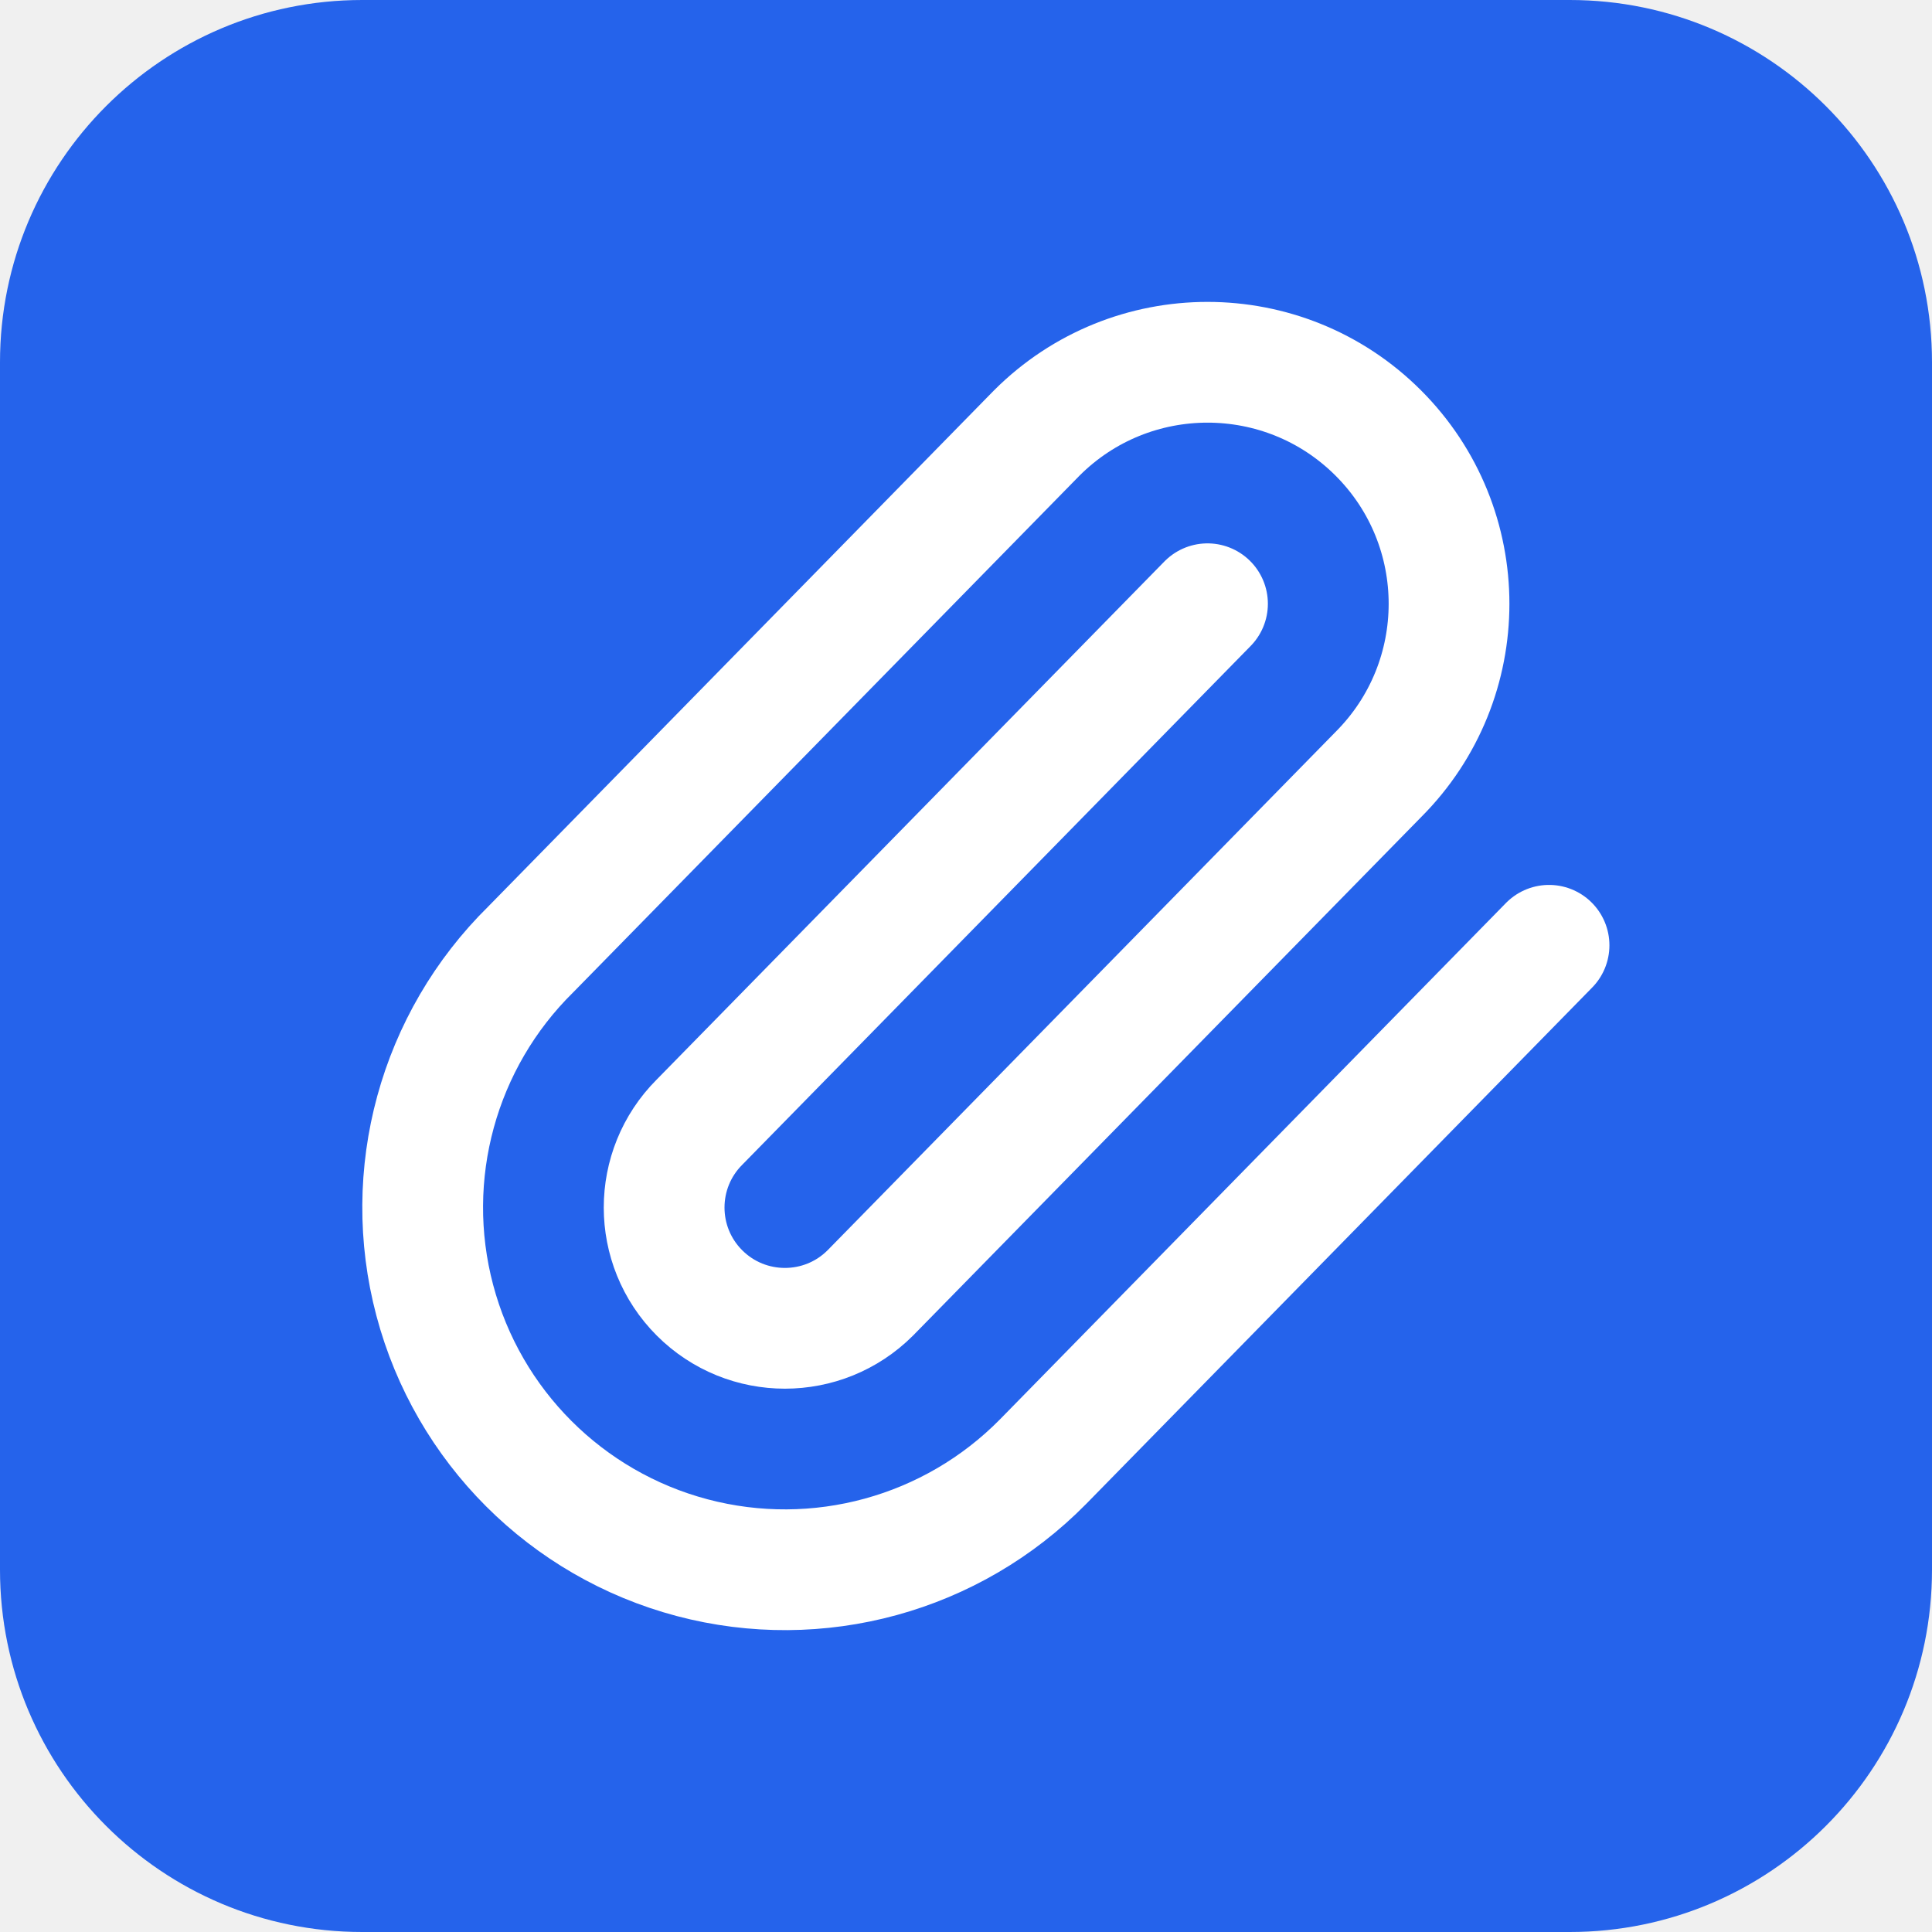
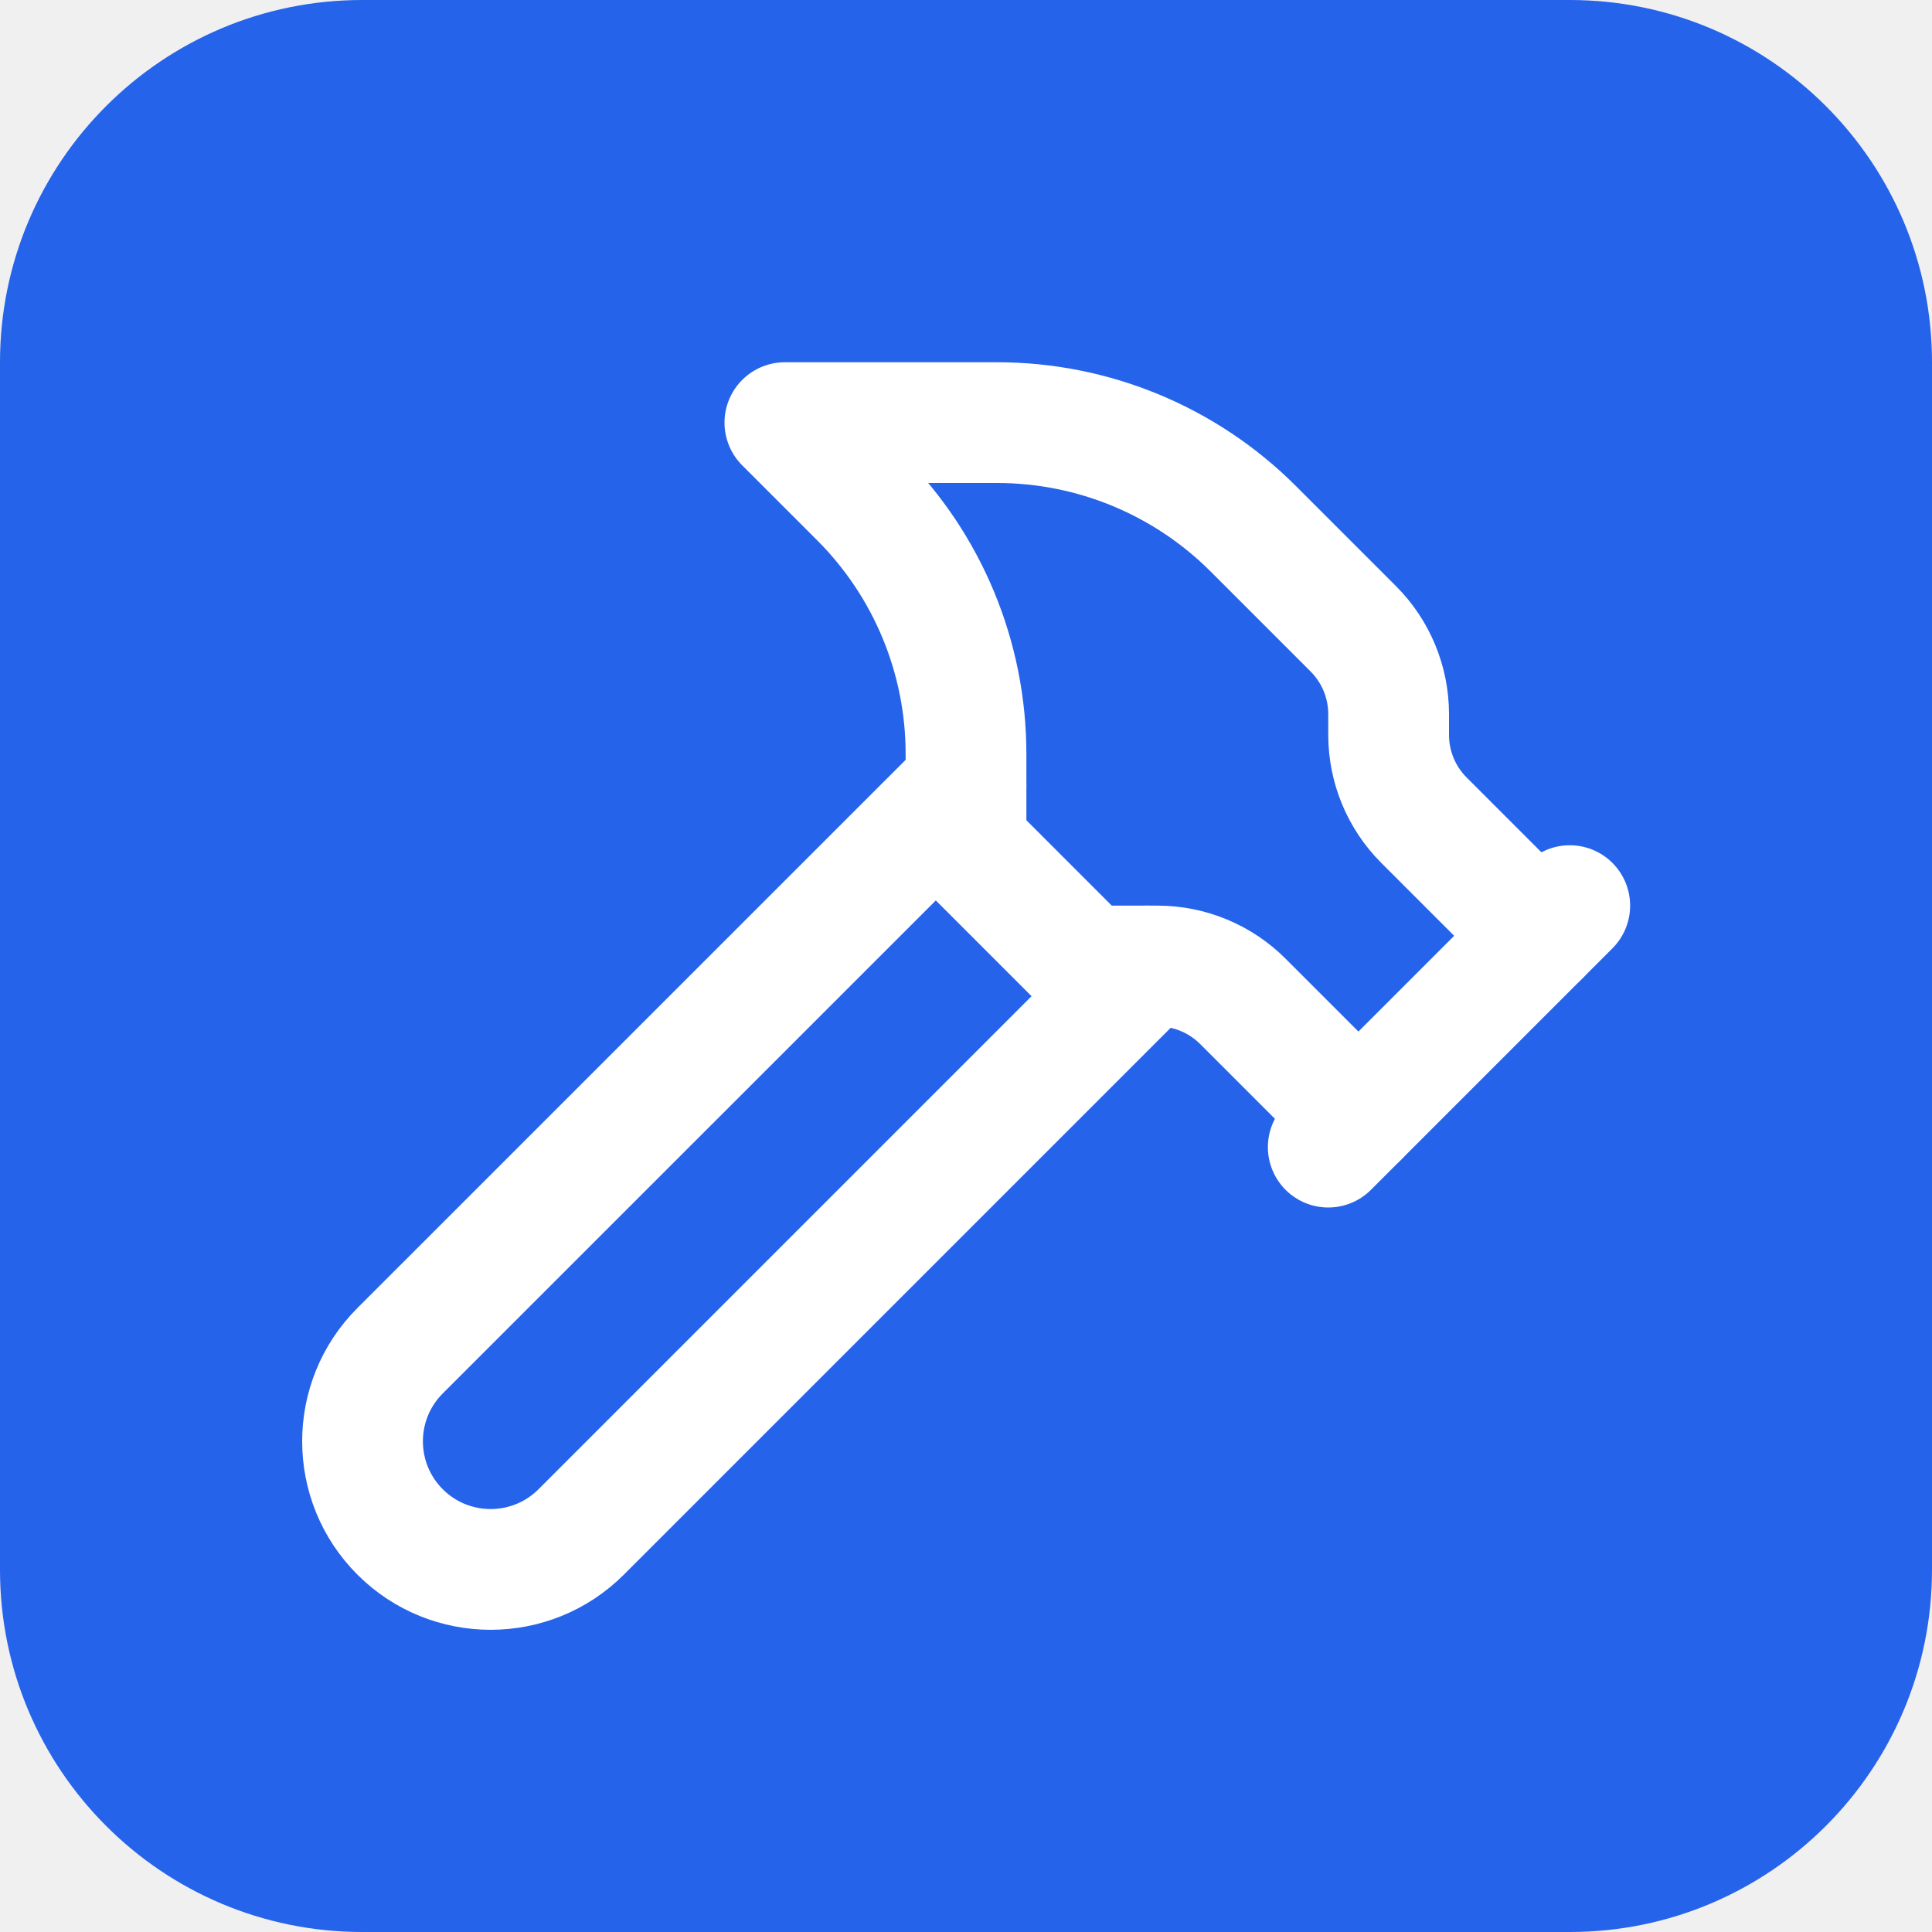
<svg xmlns="http://www.w3.org/2000/svg" viewBox="-4 -4 32 32" fill="none" stroke-linecap="round" stroke-linejoin="round">
  <rect x="-4" y="-4" width="32" height="32" rx="6" fill="#2563EB" />
-   <path stroke="#ffffff" stroke-width="2" d="m16 6-8.414 8.586a2 2 0 0 0 2.829 2.829l8.414-8.586a4 4 0 1 0-5.657-5.657l-8.379 8.551a6 6 0 1 0 8.485 8.485l8.379-8.551" />
+   <path stroke="#ffffff" stroke-width="2" d="m15 12-9.373 9.373a1 1 0 0 1-3.001-3L12 9" />
+   <path stroke="#ffffff" stroke-width="2" d="m18 15 4-4" />
+   <path stroke="#ffffff" stroke-width="2" d="m21.5 11.5-1.914-1.914A2 2 0 0 1 19 8.172v-.344a2 2 0 0 0-.586-1.414l-1.657-1.657A6 6 0 0 0 12.516 3H9l1.243 1.243A6 6 0 0 1 12 8.485V10l2 2h1.172a2 2 0 0 1 1.414.586L18.5 14.5" />
</svg>
